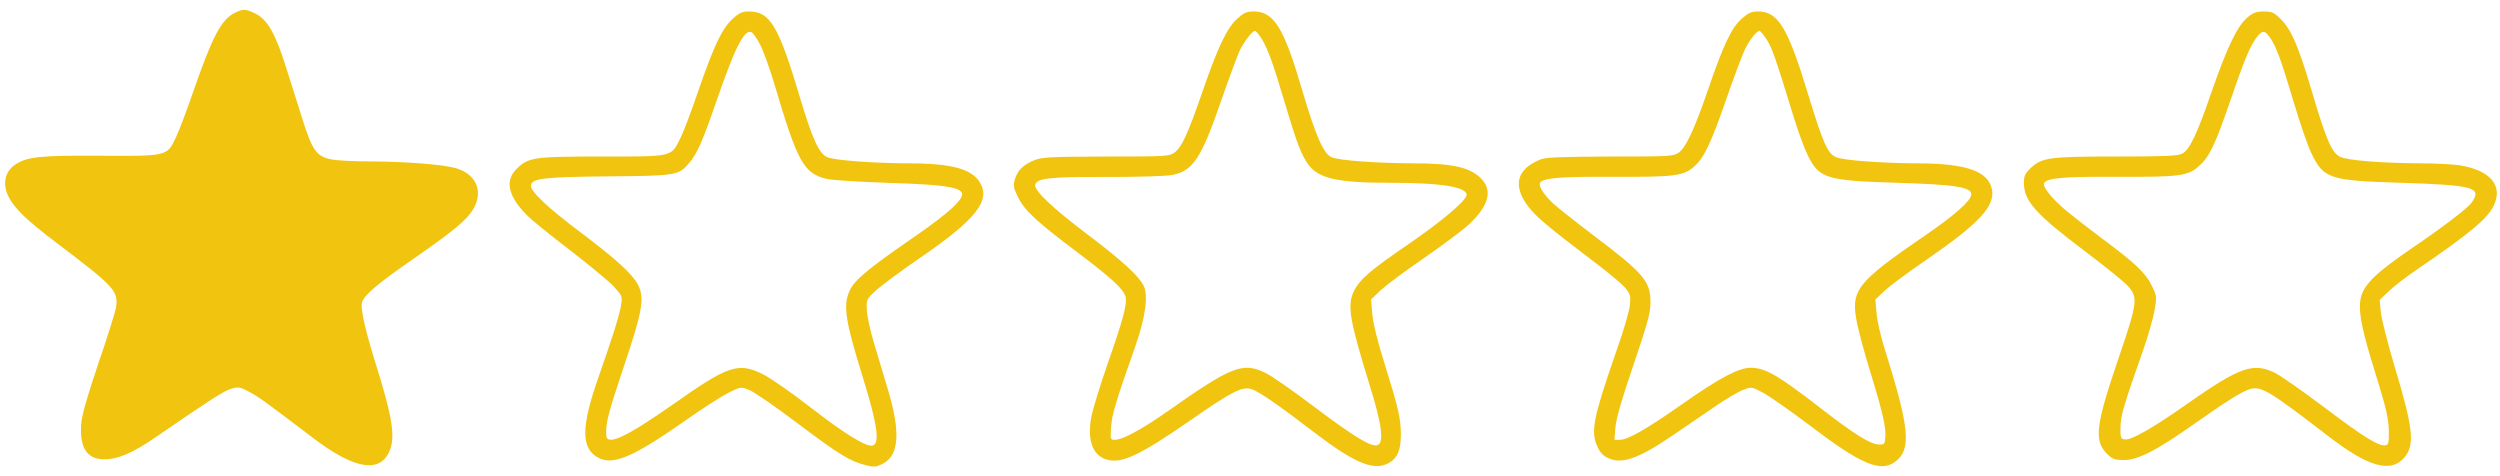
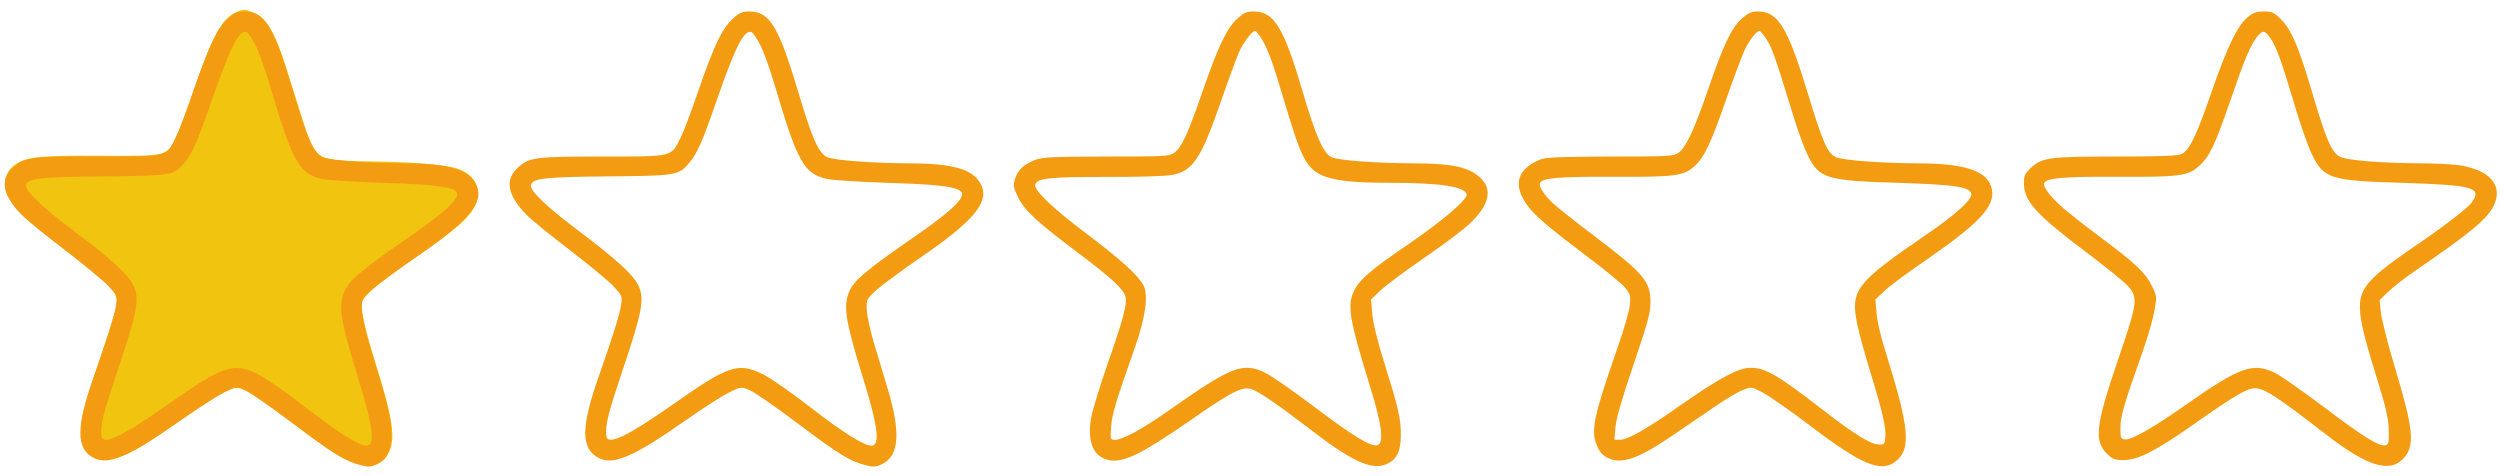
<svg xmlns="http://www.w3.org/2000/svg" version="1.1" id="Layer_1" x="0px" y="0px" viewBox="0 0 1284 244" style="enable-background:new 0 0 1284 244;" xml:space="preserve">
  <style type="text/css">
	.st0{fill:#F1C40F;}
+ 	.st1{fill:#F39C12;}
</style>
  <g transform="translate(0,640) scale(0.1,-0.1)">
-     <path class="st0" d="M1205.83,6334.11c-69-34-115-122-211-398c-34-99-75-209-92-243c-45-96-43-95-393-93c-303,2-370-5-431-45   c-55-36-68-103-33-169c32-60,90-116,244-233c299-226,319-248,306-332c-4-25-45-155-91-289c-60-178-84-263-88-311   c-8-122,30-180,119-180c71,0,145,32,266,115c279,192,348,236,385,247s45,10,92-15c48-25,85-52,331-239c203-154,333-180,386-76   c38,74,23,176-70,471c-50,161-75,271-67,301c9,38,79,97,265,226c206,143,274,199,307,255c53,91,16,179-89,210c-64,19-256,34-443,35   c-78,0-166,4-195,10c-76,14-99,44-148,199c-22,69-61,192-86,272c-55,176-97,248-158,278   C1259.83,6355.11,1249.83,6355.11,1205.83,6334.11z" />
-     <path class="st0" d="M3763.83,6304.11c-55-50-95-134-175-364c-36-107-79-220-95-251c-48-96-35-93-399-93c-348,0-378-4-436-58   c-67-62-53-140,44-240c26-27,126-108,222-181c96-74,197-157,224-185c47-51,48-53,41-99c-7-49-43-162-113-362c-94-264-94-376-2-423   c76-39,180,6,445,192c88,62,188,126,222,143c63,31,63,31,106,14c24-9,137-87,252-174c212-159,265-192,349-213c39-10,50-9,83,7   c86,43,95,160,28,384c-21,69-53,177-72,240s-35,139-36,169c-2,52-1,54,49,100c28,25,129,100,225,166c266,182,350,279,318,364   c-34,88-137,121-380,121c-187,1-382,16-416,32c-42,20-75,92-138,302c-111,373-154,446-264,446   C3812.83,6341.11,3796.83,6334.11,3763.83,6304.11z M3902.83,6173.11c17-32,49-120,72-197c121-409,152-466,271-495   c24-6,163-15,309-20c333-10,410-26,381-77c-21-39-103-107-271-222c-212-147-277-202-301-255c-35-76-23-153,70-453   c75-242,88-343,42-343c-39,0-144,66-311,195c-96,75-207,152-247,172c-126,62-176,46-457-152c-247-173-344-218-347-162   c-4,60,9,111,88,347c98,290,110,358,75,426c-28,55-111,131-297,271c-169,127-259,212-253,241c7,35,67,42,396,45c350,3,363,5,416,68   c42,49,68,108,141,319c95,275,142,368,179,354C3866.83,6232.11,3886.83,6204.11,3902.83,6173.11z" />
-     <path class="st0" d="M6354.83,6304.11c-53-47-101-148-180-378c-74-214-105-282-143-310c-27-19-42-20-350-20c-283-1-327-3-367-18   c-58-23-88-52-102-98c-10-34-8-44,16-93c33-68,96-126,302-281c178-134,240-191,250-230c9-36-12-117-94-350c-38-110-75-231-82-268   c-21-116,5-194,75-217c77-26,169,17,428,196c221,154,273,180,321,164c37-12,139-82,324-224c194-148,293-192,365-162   c55,22,77,66,77,151c0,84-12,136-85,370c-36,114-58,207-62,253l-6,73l49,47c28,26,127,100,222,165c94,65,198,142,231,173   c105,97,125,179,58,241c-58,54-146,73-346,73c-188,1-384,15-418,32c-41,19-81,111-148,338c-96,328-146,410-252,410   C6402.83,6341.11,6387.83,6334.11,6354.83,6304.11z M6477.83,6204.11c34-55,59-124,122-336c62-208,85-266,121-315   c54-71,152-92,422-92c251,0,377-19,390-58c8-25-120-134-293-253c-205-140-256-185-286-245c-36-75-23-147,84-494   c61-196,72-291,34-298c-34-7-122,47-320,196c-108,82-222,161-251,175c-118,58-174,36-506-198c-132-92-229-145-269-145   c-23,0-24,2-19,68s25,131,124,412c53,151,68,264,42,313c-26,51-113,130-289,263c-179,135-272,224-267,253c7,35,72,42,369,41   c176,0,306,4,338,11c105,22,146,85,250,386c38,109,79,219,90,245c23,50,67,108,82,108   C6450.83,6241.11,6464.83,6224.11,6477.83,6204.11z" />
-     <path class="st0" d="M8947.83,6306.11c-53-45-96-135-173-360c-73-212-115-302-153-330c-27-19-43-20-350-20c-248-1-330-4-357-14   c-126-49-148-135-65-244c38-50,108-109,322-271c79-59,157-124,174-144c28-34,30-42,25-90c-2-29-32-132-67-230   c-120-345-135-418-101-494c14-32,29-49,57-62c70-33,155-3,330,116c61,41,157,107,214,146c57,40,124,79,148,88c43,17,44,17,101-13   c31-16,142-93,246-172c259-197,359-239,433-185c87,64,77,170-53,584c-20,63-39,146-41,183l-6,68l46,43c24,24,123,97,218,162   c267,184,351,273,335,359c-18,95-132,135-387,135c-187,1-382,16-415,32c-43,20-66,72-144,328c-103,339-153,420-256,420   C8996.83,6341.11,8979.83,6334.11,8947.83,6306.11z M9074.83,6195.11c27-43,41-82,140-404c23-74,55-160,71-191   c58-117,96-128,459-139c299-9,380-22,380-60c0-30-88-109-237-210c-357-245-385-281-349-456c9-44,40-158,70-255   c61-199,79-278,74-329c-3-32-5-35-35-34c-42,2-126,54-286,178c-231,179-295,216-371,216c-61,0-157-51-346-183   c-183-129-284-187-325-187h-28l5,64c4,45,32,143,92,319c71,209,87,265,88,318c2,112-32,152-294,350c-90,68-182,141-206,163   c-46,43-77,90-67,106c15,25,100,32,370,31c322-2,369,4,424,55c49,44,85,120,166,354c37,107,79,218,92,245c26,52,60,95,75,95   C9041.83,6241.11,9058.83,6220.11,9074.83,6195.11z" />
-     <path class="st0" d="M11543.83,6311.11c-52-42-106-155-184-380c-76-221-114-301-153-321c-21-11-96-14-337-14c-345,0-383-5-441-60   c-28-27-34-39-34-75c0-94,59-160,322-358c97-73,192-150,212-172c53-59,50-84-48-371c-119-349-128-425-56-494c26-25,39-29,83-29   c72,0,166,48,352,179c179,126,254,173,297,186c56,16,100-10,397-239c214-165,329-196,399-108c50,64,40,151-54,462   c-36,121-68,247-71,281l-6,61l46,44c25,25,88,73,139,108c278,190,369,265,401,333c49,103-17,181-175,207c-34,5-124,10-198,10   c-201,1-382,15-417,34c-42,21-71,88-143,332c-70,236-106,320-161,375c-34,34-45,39-87,39   C11588.83,6341.11,11571.83,6335.11,11543.83,6311.11z M11661.83,6202.11c30-44,55-113,120-331c30-102,70-217,89-257   c63-132,92-142,464-153c373-12,414-24,360-101c-23-32-147-126-325-247c-66-45-141-102-167-127c-113-108-111-158,13-555   c40-131,51-181,53-240c1-64-1-75-17-78c-33-7-112,42-312,193c-110,83-225,163-254,178c-113,56-181,32-452-158   c-176-124-288-188-321-183c-21,3-23,8-22,63c1,60,16,111,118,400c25,72,51,163,57,202c12,68,12,72-15,126c-30,63-85,115-256,242   c-58,43-138,105-178,138c-75,61-129,128-118,146c16,26,98,33,371,32c322-2,369,4,424,55c53,47,81,104,157,324   c77,225,105,291,140,338C11620.83,6247.11,11631.83,6246.11,11661.83,6202.11z" />
+     <path class="st0" d="M1205.8,6334.1c-69-34-115-122-211-398c-34-99-75-209-92-243c-45-96-43-95-393-93c-303,2-370-5-431-45   c-55-36-68-103-33-169c32-60,90-116,244-233c299-226,319-248,306-332c-4-25-45-155-91-289c-60-178-84-263-88-311   c-8-122,30-180,119-180c71,0,145,32,266,115c279,192,348,236,385,247s45,10,92-15c48-25,85-52,331-239c203-154,333-180,386-76   c38,74,23,176-70,471c-50,161-75,271-67,301c9,38,79,97,265,226c206,143,274,199,307,255c53,91,16,179-89,210c-64,19-256,34-443,35   c-78,0-166,4-195,10c-76,14-99,44-148,199c-22,69-61,192-86,272c-55,176-97,248-158,278C1259.8,6355.1,1249.8,6355.1,1205.8,6334.1   z" />
+     <path class="st1" d="M3763.8,6304.1c-55-50-95-134-175-364c-36-107-79-220-95-251c-48-96-35-93-399-93c-348,0-378-4-436-58   c-67-62-53-140,44-240c26-27,126-108,222-181c96-74,197-157,224-185c47-51,48-53,41-99c-7-49-43-162-113-362c-94-264-94-376-2-423   c76-39,180,6,445,192c88,62,188,126,222,143c63,31,63,31,106,14c24-9,137-87,252-174c212-159,265-192,349-213c39-10,50-9,83,7   c86,43,95,160,28,384c-21,69-53,177-72,240s-35,139-36,169c-2,52-1,54,49,100c28,25,129,100,225,166c266,182,350,279,318,364   c-34,88-137,121-380,121c-187,1-382,16-416,32c-42,20-75,92-138,302c-111,373-154,446-264,446   C3812.8,6341.1,3796.8,6334.1,3763.8,6304.1z M3902.8,6173.1c17-32,49-120,72-197c121-409,152-466,271-495c24-6,163-15,309-20   c333-10,410-26,381-77c-21-39-103-107-271-222c-212-147-277-202-301-255c-35-76-23-153,70-453c75-242,88-343,42-343   c-39,0-144,66-311,195c-96,75-207,152-247,172c-126,62-176,46-457-152c-247-173-344-218-347-162c-4,60,9,111,88,347   c98,290,110,358,75,426c-28,55-111,131-297,271c-169,127-259,212-253,241c7,35,67,42,396,45c350,3,363,5,416,68   c42,49,68,108,141,319c95,275,142,368,179,354C3866.8,6232.1,3886.8,6204.1,3902.8,6173.1z" />
+     <path class="st1" d="M1170.6,6304.1c-55-50-95-134-175-364c-36-107-79-220-95-251c-48-96-35-93-399-93c-348,0-378-4-436-58   c-67-62-53-140,44-240c26-27,126-108,222-181c96-74,197-157,224-185c47-51,48-53,41-99c-7-49-43-162-113-362c-94-264-94-376-2-423   c76-39,180,6,445,192c88,62,188,126,222,143c63,31,63,31,106,14c24-9,137-87,252-174c212-159,265-192,349-213c39-10,50-9,83,7   c86,43,95,160,28,384c-21,69-53,177-72,240s-35,139-36,169c-2,52-1,54,49,100c28,25,129,100,225,166c266,182,350,279,318,364   c-34,88-137,121-380,121c-187,1-382,16-416,32c-42,20-75,92-138,302c-111,373-154,446-264,446   C1219.6,6341.1,1203.6,6334.1,1170.6,6304.1z M1309.6,6173.1c17-32,49-120,72-197c121-409,152-466,271-495c24-6,163-15,309-20   c333-10,410-26,381-77c-21-39-103-107-271-222c-212-147-277-202-301-255c-35-76-23-153,70-453c75-242,88-343,42-343   c-39,0-144,66-311,195c-96,75-207,152-247,172c-126,62-176,46-457-152c-247-173-344-218-347-162c-4,60,9,111,88,347   c98,290,110,358,75,426c-28,55-111,131-297,271c-169,127-259,212-253,241c7,35,67,42,396,45c350,3,363,5,416,68   c42,49,68,108,141,319c95,275,142,368,179,354C1273.6,6232.1,1293.6,6204.1,1309.6,6173.1z" />
+     <path class="st1" d="M6354.8,6304.1c-53-47-101-148-180-378c-74-214-105-282-143-310c-27-19-42-20-350-20c-283-1-327-3-367-18   c-58-23-88-52-102-98c-10-34-8-44,16-93c33-68,96-126,302-281c178-134,240-191,250-230c9-36-12-117-94-350c-38-110-75-231-82-268   c-21-116,5-194,75-217c77-26,169,17,428,196c221,154,273,180,321,164c37-12,139-82,324-224c194-148,293-192,365-162   c55,22,77,66,77,151c0,84-12,136-85,370c-36,114-58,207-62,253l-6,73l49,47c28,26,127,100,222,165c94,65,198,142,231,173   c105,97,125,179,58,241c-58,54-146,73-346,73c-188,1-384,15-418,32c-41,19-81,111-148,338c-96,328-146,410-252,410   C6402.8,6341.1,6387.8,6334.1,6354.8,6304.1z M6477.8,6204.1c34-55,59-124,122-336c62-208,85-266,121-315c54-71,152-92,422-92   c251,0,377-19,390-58c8-25-120-134-293-253c-205-140-256-185-286-245c-36-75-23-147,84-494c61-196,72-291,34-298   c-34-7-122,47-320,196c-108,82-222,161-251,175c-118,58-174,36-506-198c-132-92-229-145-269-145c-23,0-24,2-19,68s25,131,124,412   c53,151,68,264,42,313c-26,51-113,130-289,263c-179,135-272,224-267,253c7,35,72,42,369,41c176,0,306,4,338,11   c105,22,146,85,250,386c38,109,79,219,90,245c23,50,67,108,82,108C6450.8,6241.1,6464.8,6224.1,6477.8,6204.1z" />
+     <path class="st1" d="M8947.8,6306.1c-53-45-96-135-173-360c-73-212-115-302-153-330c-27-19-43-20-350-20c-248-1-330-4-357-14   c-126-49-148-135-65-244c38-50,108-109,322-271c79-59,157-124,174-144c28-34,30-42,25-90c-2-29-32-132-67-230   c-120-345-135-418-101-494c14-32,29-49,57-62c70-33,155-3,330,116c61,41,157,107,214,146c57,40,124,79,148,88c43,17,44,17,101-13   c31-16,142-93,246-172c259-197,359-239,433-185c87,64,77,170-53,584c-20,63-39,146-41,183l-6,68l46,43c24,24,123,97,218,162   c267,184,351,273,335,359c-18,95-132,135-387,135c-187,1-382,16-415,32c-43,20-66,72-144,328c-103,339-153,420-256,420   C8996.8,6341.1,8979.8,6334.1,8947.8,6306.1z M9074.8,6195.1c27-43,41-82,140-404c23-74,55-160,71-191c58-117,96-128,459-139   c299-9,380-22,380-60c0-30-88-109-237-210c-357-245-385-281-349-456c9-44,40-158,70-255c61-199,79-278,74-329c-3-32-5-35-35-34   c-42,2-126,54-286,178c-231,179-295,216-371,216c-61,0-157-51-346-183c-183-129-284-187-325-187h-28l5,64c4,45,32,143,92,319   c71,209,87,265,88,318c2,112-32,152-294,350c-90,68-182,141-206,163c-46,43-77,90-67,106c15,25,100,32,370,31c322-2,369,4,424,55   c49,44,85,120,166,354c37,107,79,218,92,245c26,52,60,95,75,95C9041.8,6241.1,9058.8,6220.1,9074.8,6195.1z" />
+     <path class="st1" d="M11543.8,6311.1c-52-42-106-155-184-380c-76-221-114-301-153-321c-21-11-96-14-337-14c-345,0-383-5-441-60   c-28-27-34-39-34-75c0-94,59-160,322-358c97-73,192-150,212-172c53-59,50-84-48-371c-119-349-128-425-56-494c26-25,39-29,83-29   c72,0,166,48,352,179c179,126,254,173,297,186c56,16,100-10,397-239c214-165,329-196,399-108c50,64,40,151-54,462   c-36,121-68,247-71,281l-6,61l46,44c25,25,88,73,139,108c278,190,369,265,401,333c49,103-17,181-175,207c-34,5-124,10-198,10   c-201,1-382,15-417,34c-42,21-71,88-143,332c-70,236-106,320-161,375c-34,34-45,39-87,39   C11588.8,6341.1,11571.8,6335.1,11543.8,6311.1z M11661.8,6202.1c30-44,55-113,120-331c30-102,70-217,89-257c63-132,92-142,464-153   c373-12,414-24,360-101c-23-32-147-126-325-247c-66-45-141-102-167-127c-113-108-111-158,13-555c40-131,51-181,53-240   c1-64-1-75-17-78c-33-7-112,42-312,193c-110,83-225,163-254,178c-113,56-181,32-452-158c-176-124-288-188-321-183c-21,3-23,8-22,63   c1,60,16,111,118,400c25,72,51,163,57,202c12,68,12,72-15,126c-30,63-85,115-256,242c-58,43-138,105-178,138   c-75,61-129,128-118,146c16,26,98,33,371,32c322-2,369,4,424,55c53,47,81,104,157,324c77,225,105,291,140,338   C11620.8,6247.1,11631.8,6246.1,11661.8,6202.1z" />
  </g>
</svg>
